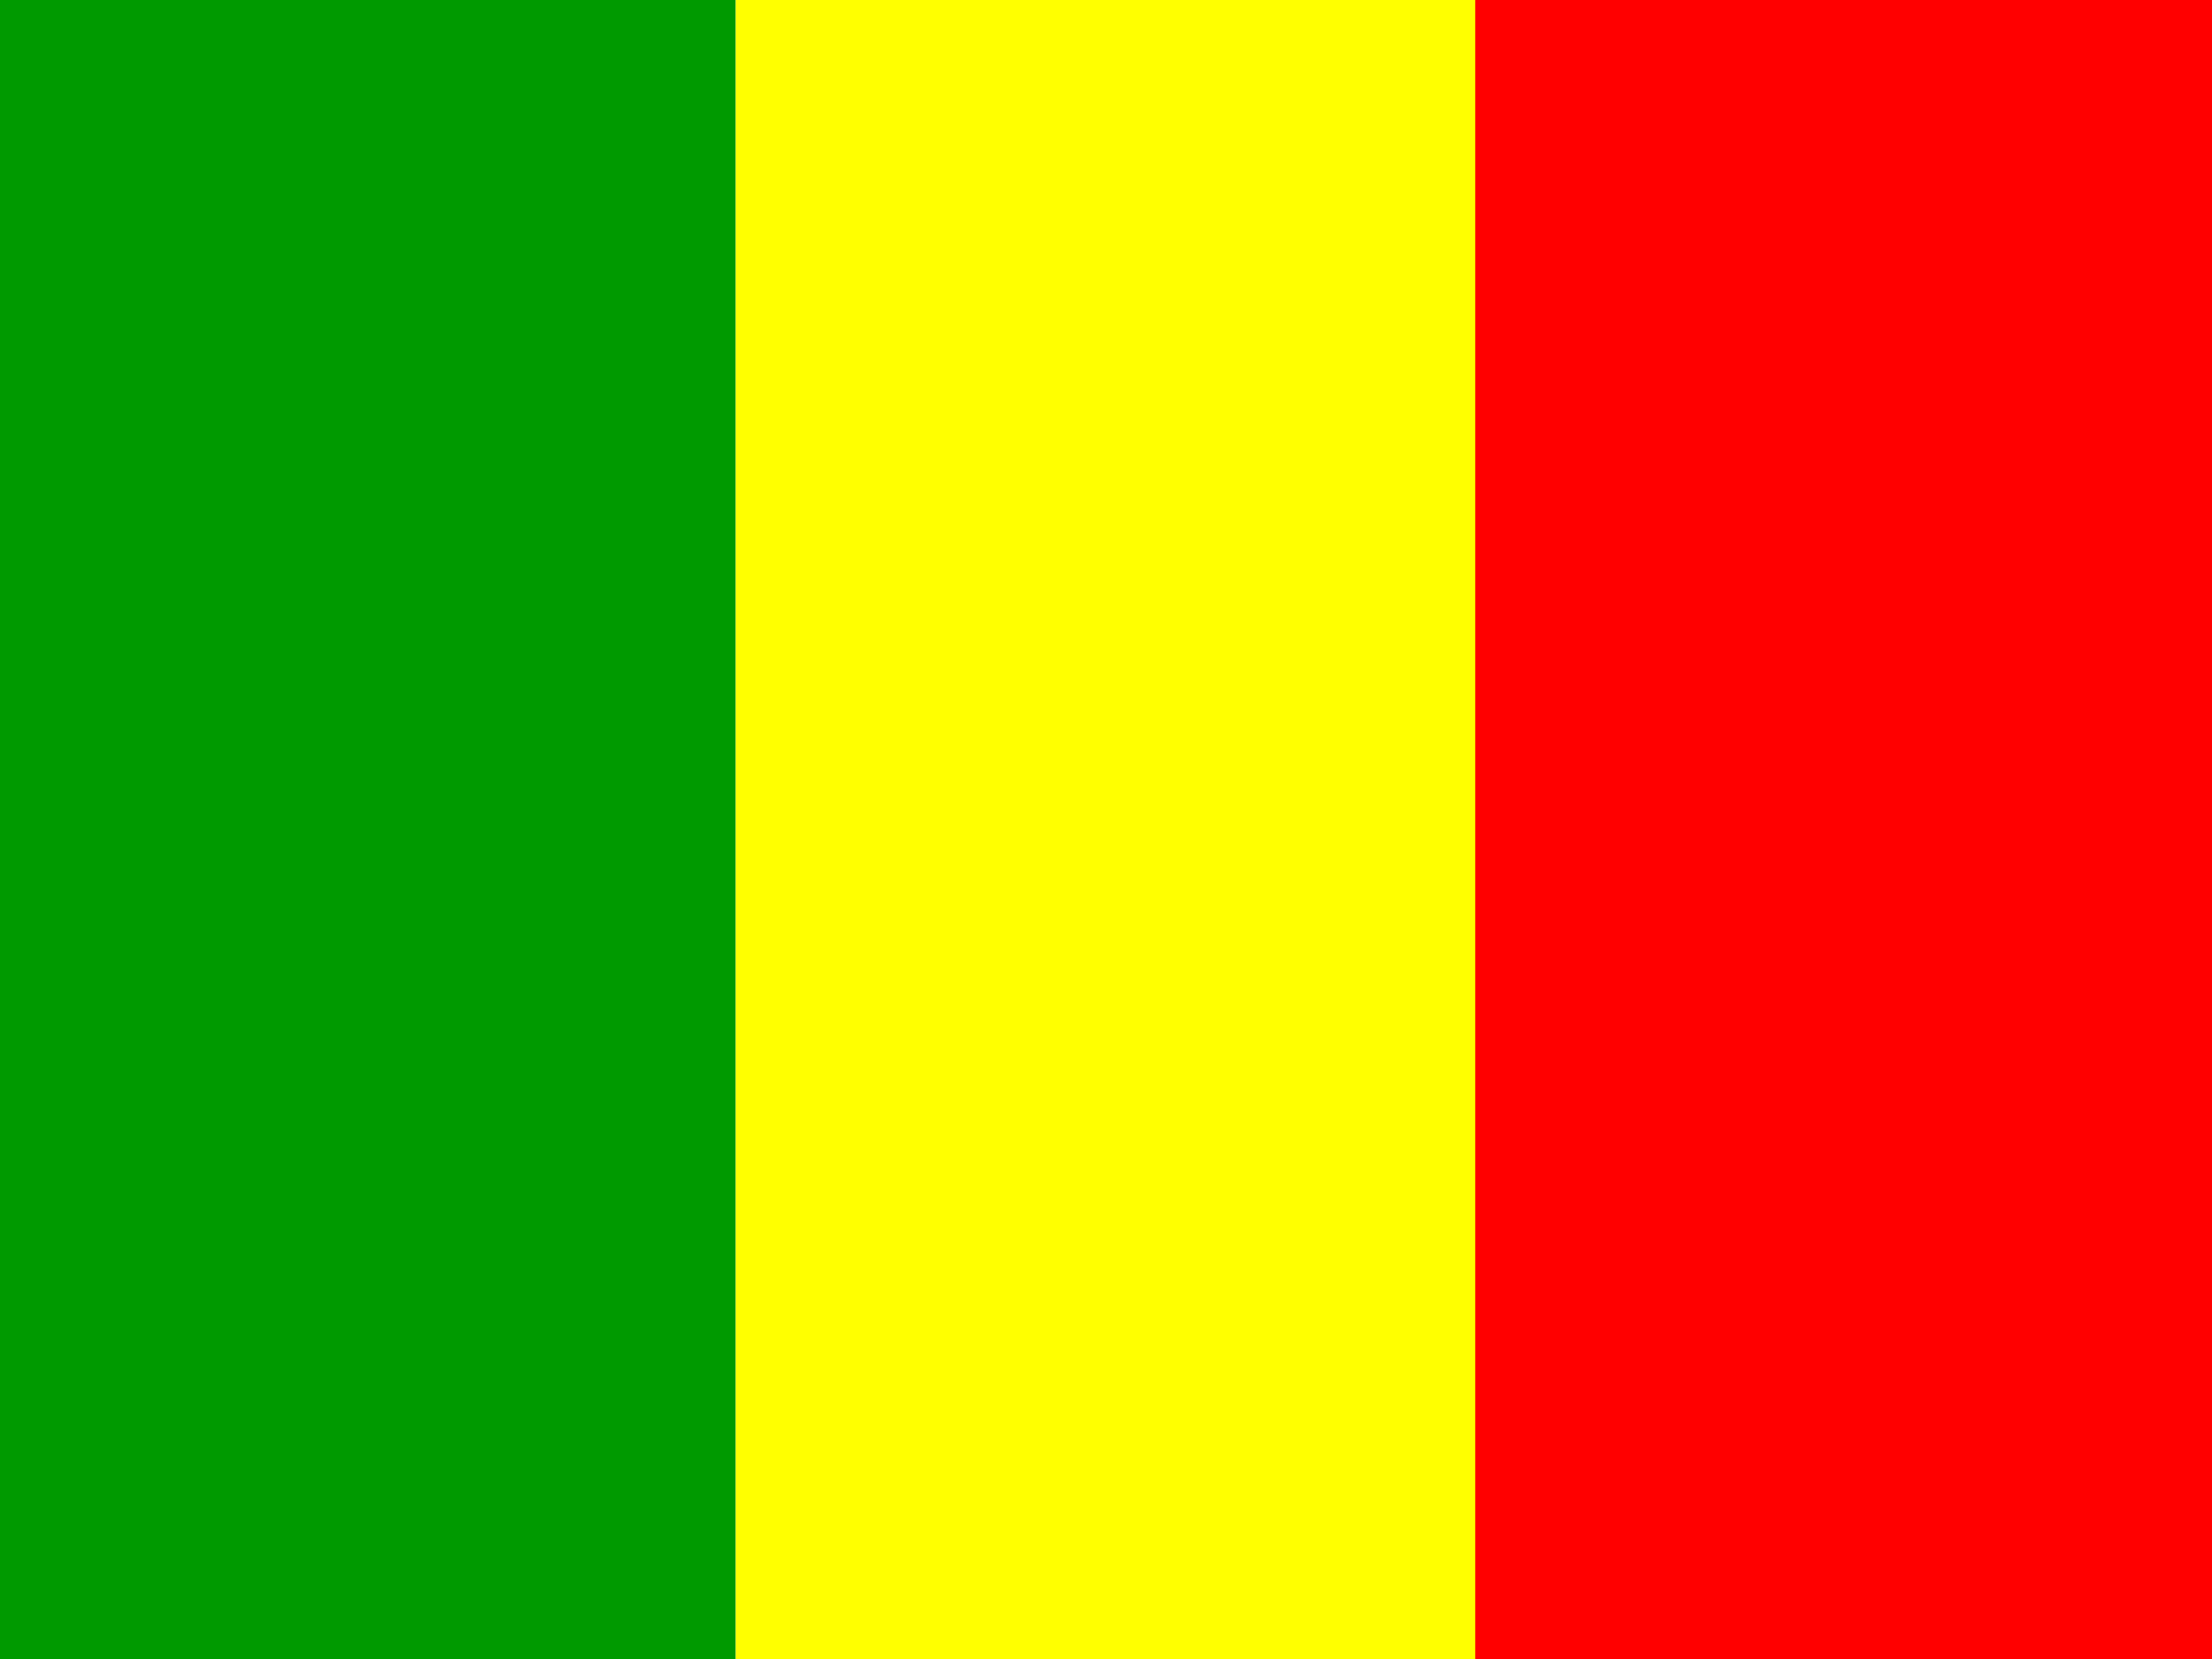
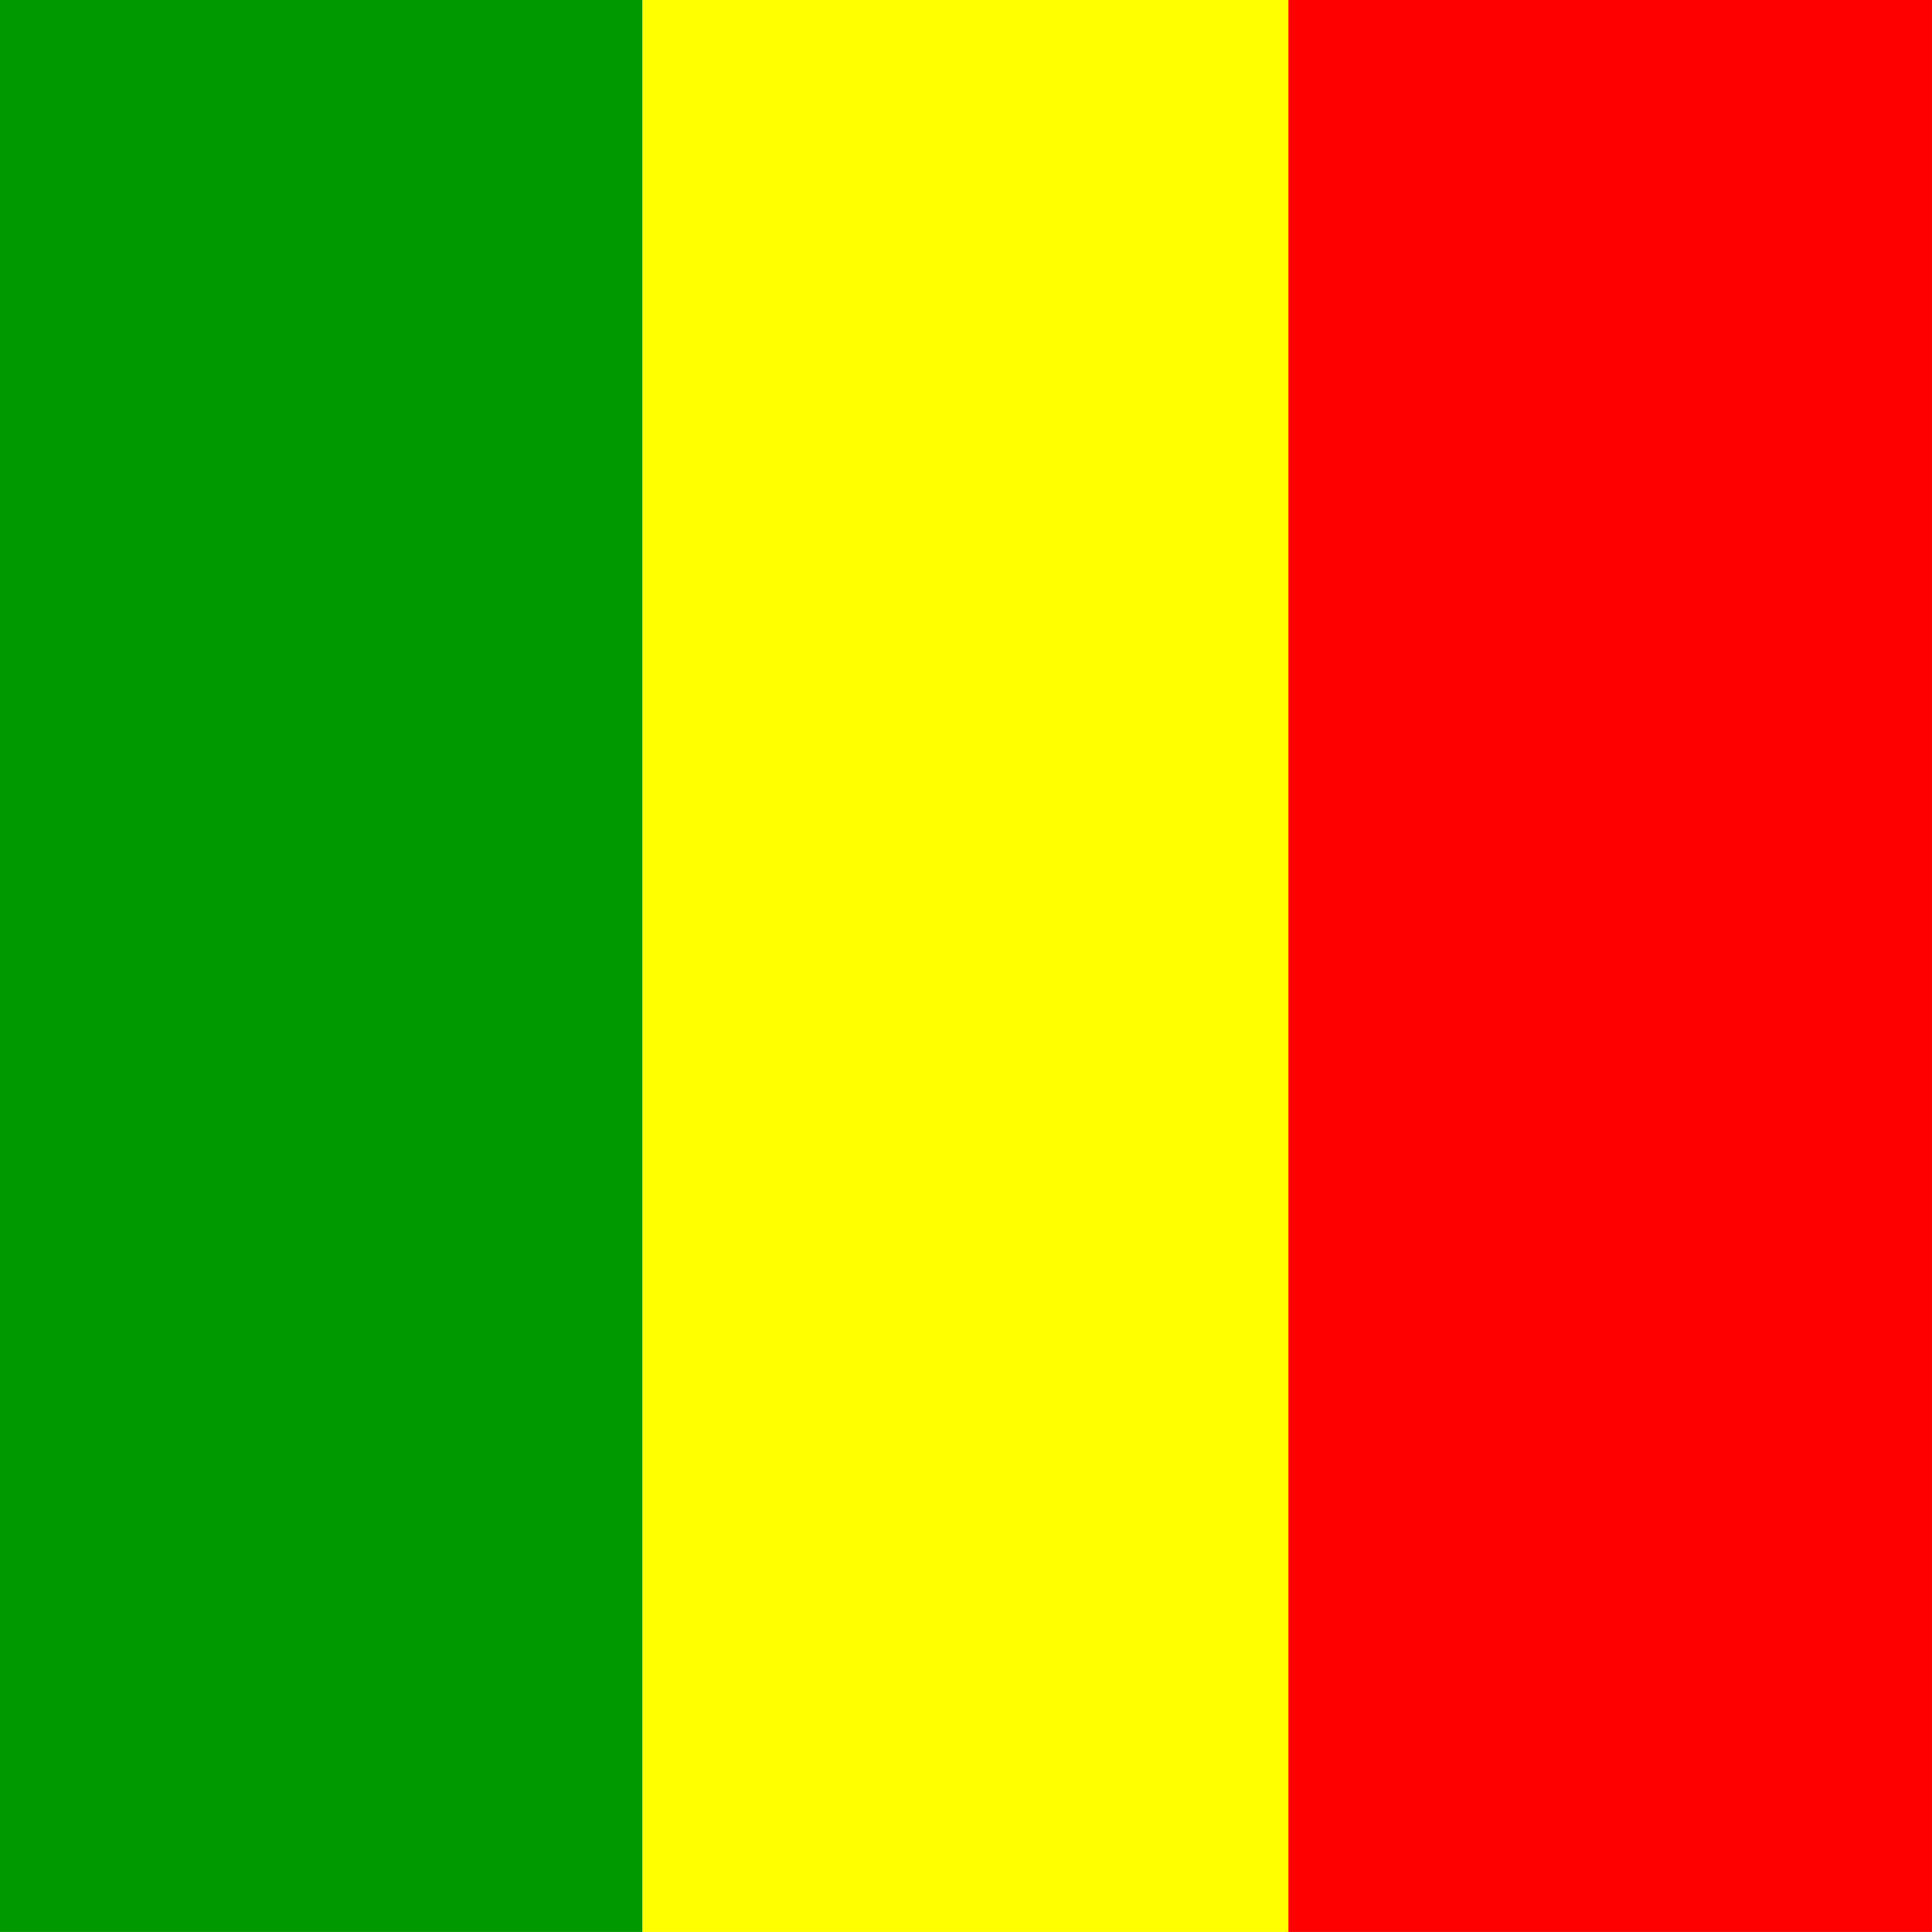
- <svg xmlns="http://www.w3.org/2000/svg" height="480" width="640" viewBox="0 0 640 480" id="flag-icon-css-ml">
+ <svg xmlns="http://www.w3.org/2000/svg" height="512" width="512" viewBox="0 0 512 512" id="flag-icon-css-ml">
  <g fill-rule="evenodd">
-     <path fill="red" d="M425.75 0H640v480H425.75z" />
-     <path fill="#009a00" d="M0 0h212.88v480H0z" />
-     <path fill="#ff0" d="M212.88 0h213.95v480H212.88z" />
+     <path fill="red" d="M340.6 0h171.393v511.984H340.6z" />
+     <path fill="#009a00" d="M0 0h170.3v511.984H0z" />
+     <path fill="#ff0" d="M170.3 0h171.16v511.984H170.3z" />
  </g>
</svg>
